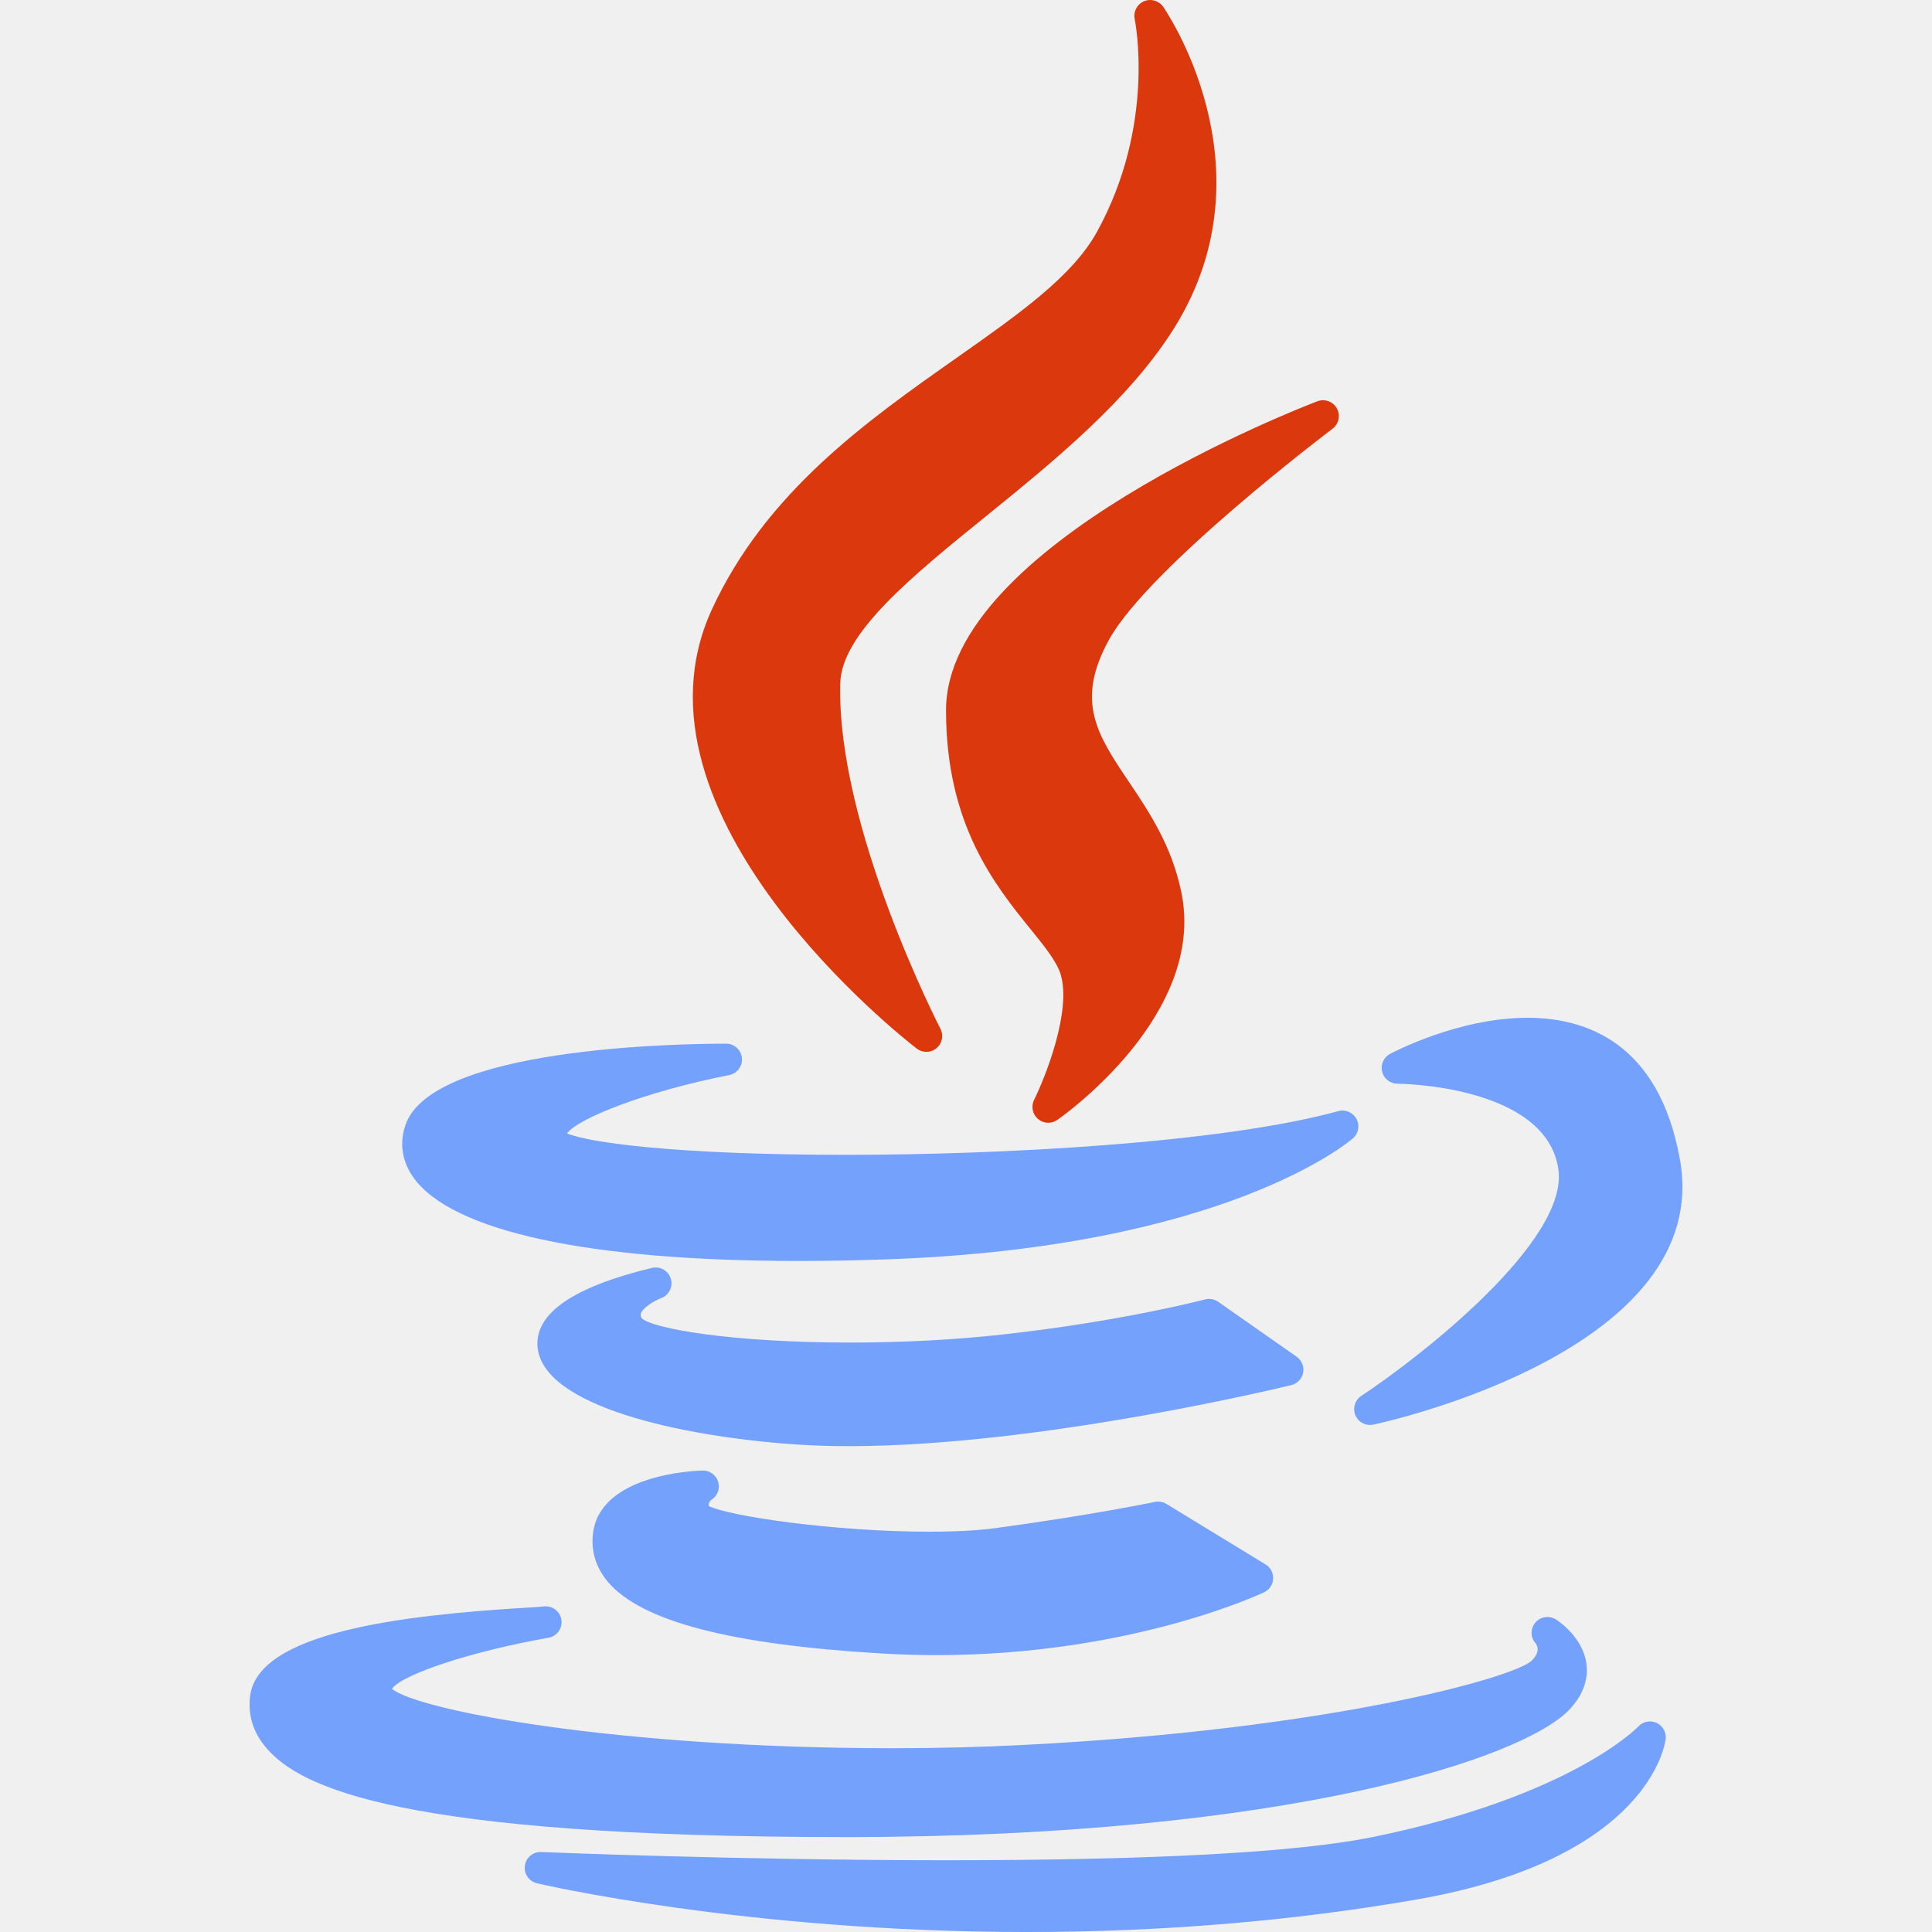
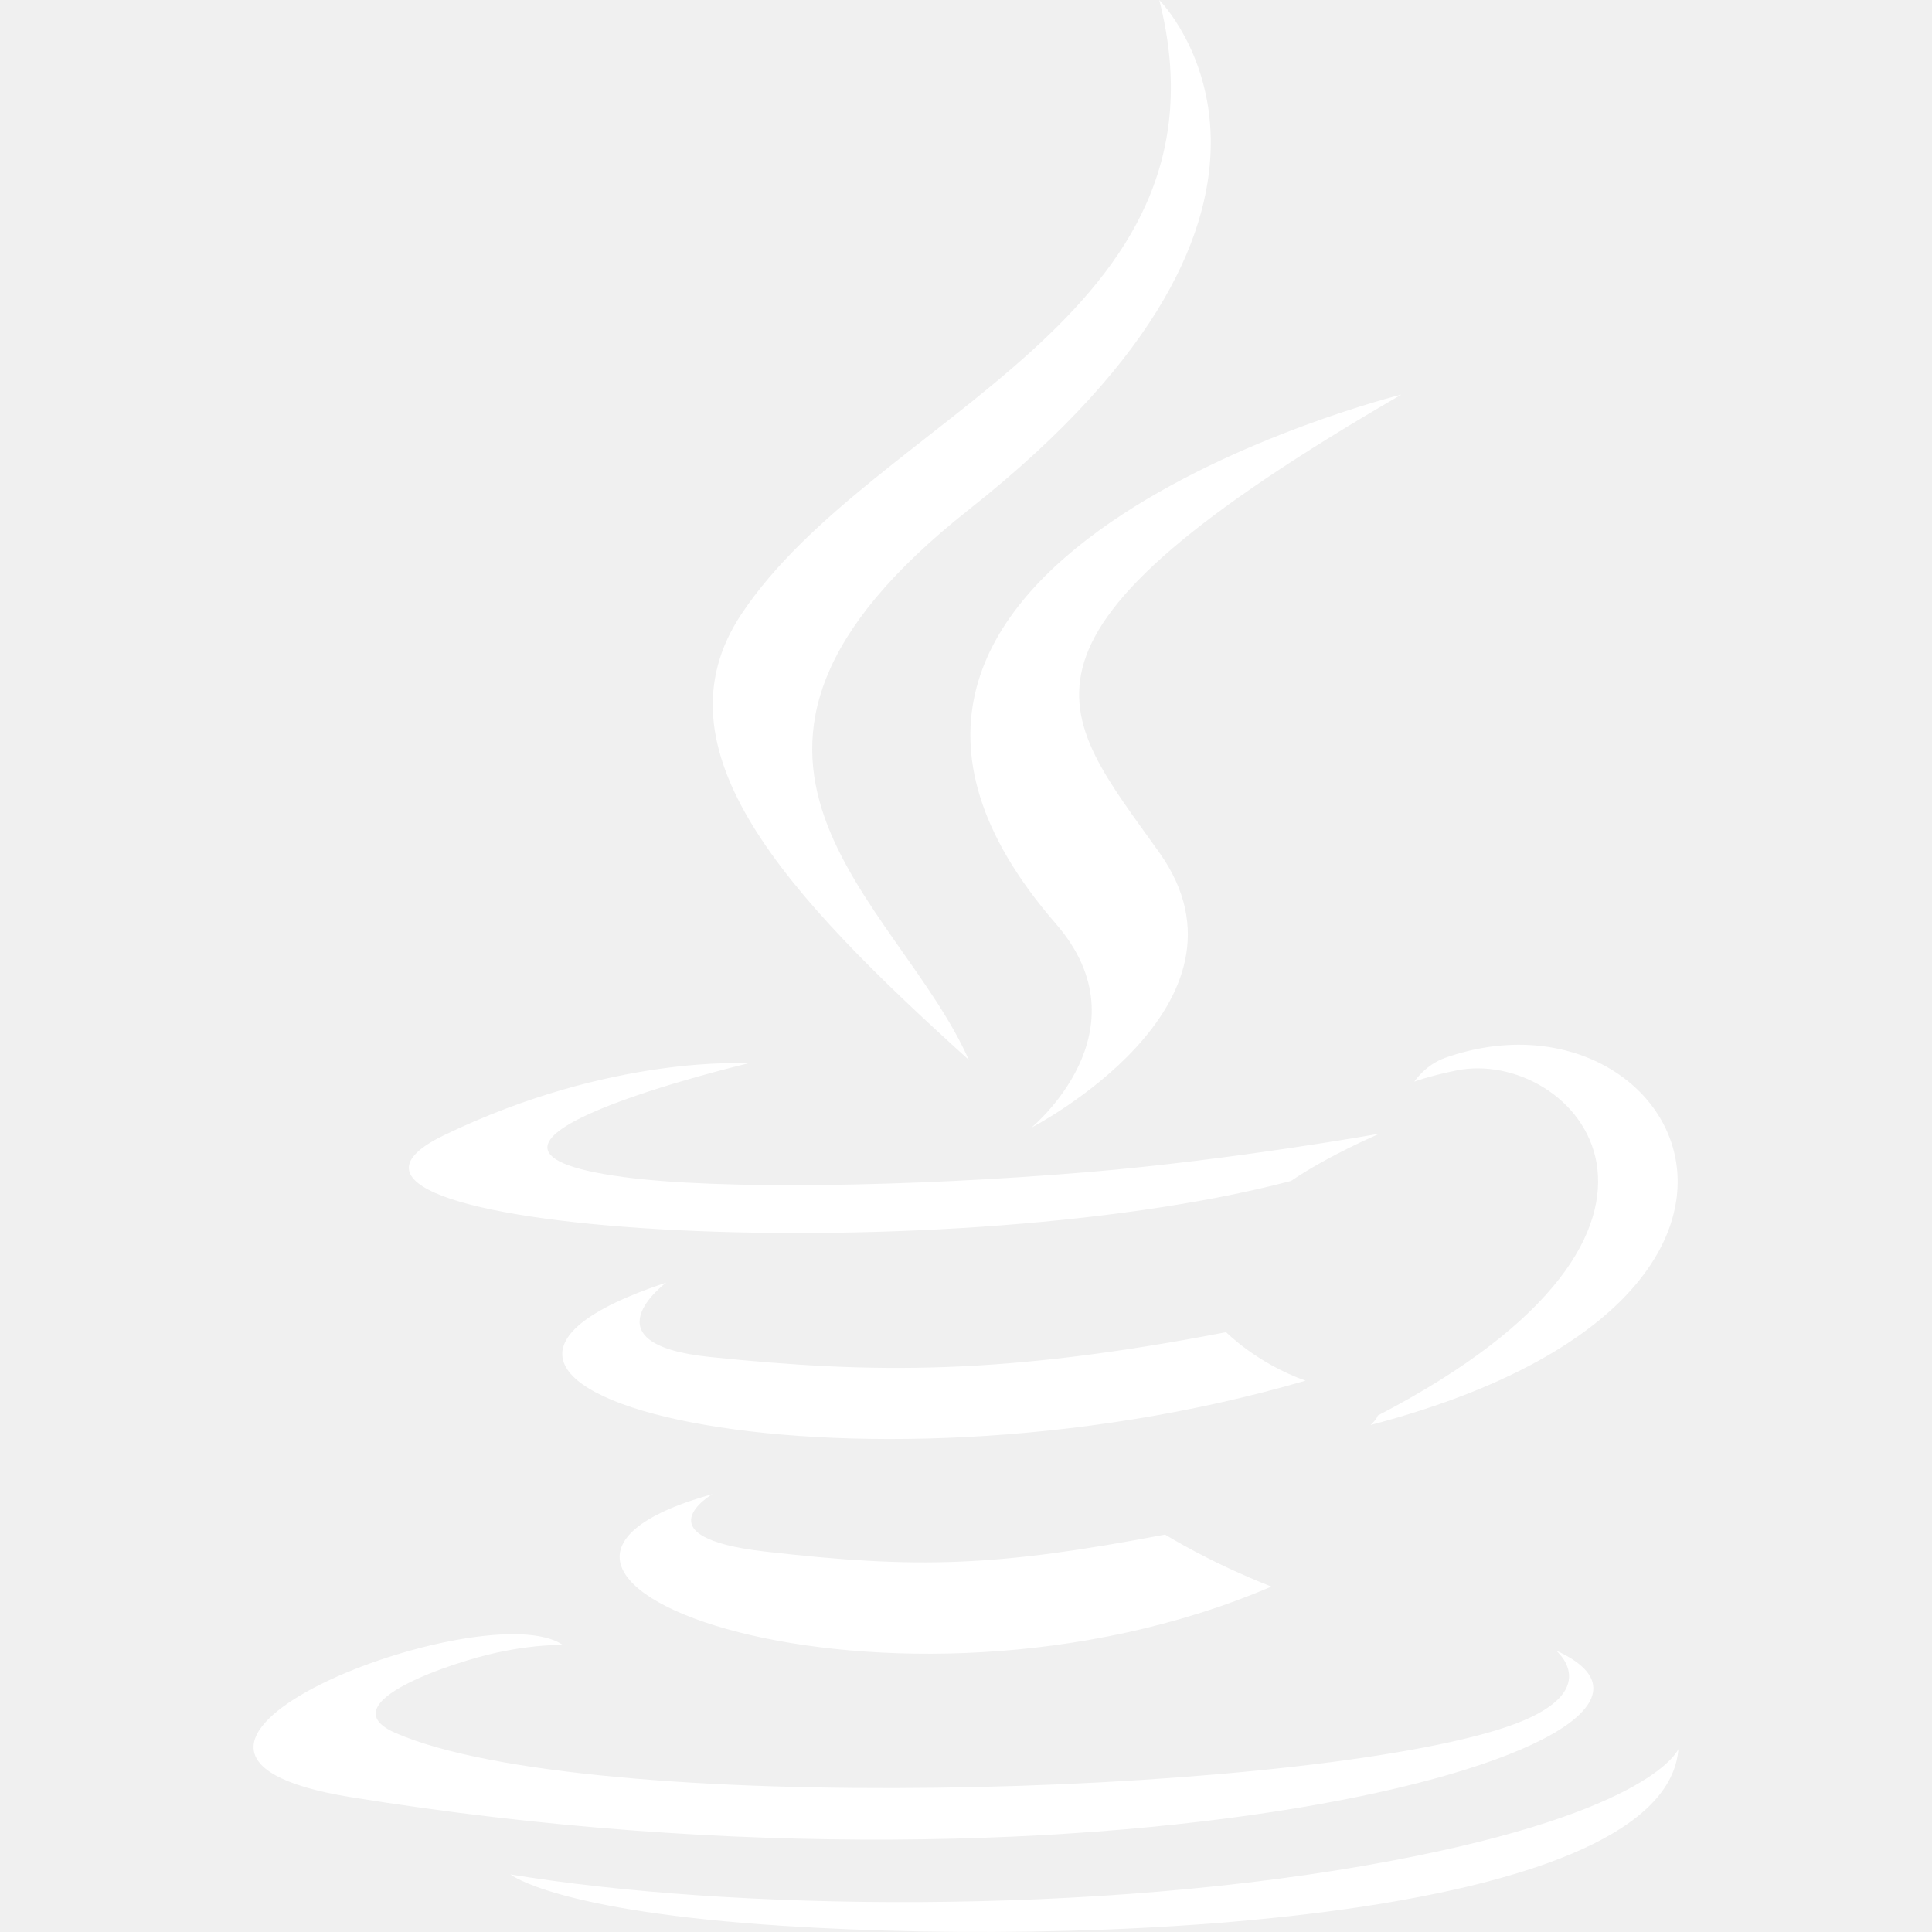
- <svg xmlns="http://www.w3.org/2000/svg" version="1.1" id="Layer_1" x="0px" y="0px" viewBox="0 0 511.998 511.998" style="enable-background:new 0 0 511.998 511.998;" xml:space="preserve">
-   <g>
-     <path style="fill:#DB380E;" d="M253.464,94.869c-23.658,16.639-50.471,35.498-64.838,66.699   c-24.954,54.435,51.062,113.812,54.311,116.313c0.755,0.581,1.659,0.871,2.56,0.871c0.957,0,1.915-0.327,2.693-0.979   c1.509-1.262,1.937-3.406,1.031-5.152c-0.275-0.53-27.561-53.53-26.547-91.552c0.359-13.243,18.892-28.266,38.512-44.171   c17.97-14.568,38.34-31.079,50.258-50.394c26.164-42.516-2.916-84.322-3.213-84.74c-1.155-1.622-3.287-2.209-5.11-1.41   c-1.821,0.804-2.83,2.773-2.414,4.72c0.059,0.277,5.714,27.923-10.022,56.406C284.203,73.25,269.959,83.268,253.464,94.869z" />
-     <path style="fill:#DB380E;" d="M353.137,113.617c1.669-1.257,2.159-3.55,1.15-5.38c-1.011-1.83-3.211-2.637-5.165-1.895   c-4.019,1.528-98.416,37.915-98.416,81.88c0,30.307,12.946,46.317,22.399,58.009c3.708,4.586,6.909,8.546,7.964,11.927   c2.97,9.743-4.066,27.353-7.025,33.317c-0.853,1.714-0.435,3.792,1.016,5.044c0.784,0.677,1.763,1.021,2.743,1.021   c0.834,0,1.672-0.248,2.396-0.752c1.623-1.128,39.667-28.026,32.844-60.433c-2.542-12.318-8.595-21.318-13.936-29.26   c-8.274-12.305-14.25-21.193-5.184-37.609C304.545,150.338,352.65,113.981,353.137,113.617z" />
-   </g>
-   <g>
-     <path style="fill:#73A1FB;" d="M107.418,298.236c-1.618,4.845-0.854,9.651,2.207,13.903c10.233,14.207,46.48,22.029,102.068,22.029   c0.003,0,0.005,0,0.007,0c7.532,0,15.484-0.148,23.629-0.44c88.875-3.181,121.839-30.869,123.199-32.046   c1.482-1.283,1.878-3.419,0.957-5.147c-0.922-1.727-2.909-2.595-4.808-2.072c-31.301,8.546-89.748,11.58-130.288,11.58   c-45.363,0-68.465-3.268-74.121-5.681c2.902-3.985,20.802-11.101,42.983-15.464c2.12-0.416,3.577-2.374,3.367-4.524   s-2.016-3.79-4.177-3.79C179.439,276.584,114.234,277.628,107.418,298.236z" />
-     <path style="fill:#73A1FB;" d="M404.812,269.718c-18.331,0-35.714,9.188-36.446,9.577c-1.695,0.908-2.555,2.852-2.09,4.72   c0.467,1.865,2.144,3.176,4.067,3.178c0.389,0,39.102,0.317,42.608,22.436c3.106,19.082-36.629,50-52.202,60.304   c-1.682,1.113-2.335,3.263-1.554,5.123c0.665,1.583,2.206,2.573,3.868,2.573c0.29,0,0.584-0.03,0.876-0.092   c3.696-0.791,90.406-19.899,81.238-70.384C439.584,276.213,420.138,269.718,404.812,269.718z" />
-     <path style="fill:#73A1FB;" d="M345.347,363.755c0.302-1.617-0.371-3.262-1.717-4.207l-20.791-14.563   c-1.014-0.71-2.295-0.933-3.485-0.618c-0.217,0.055-21.959,5.771-53.525,9.276c-12.528,1.405-26.56,2.147-40.582,2.147   c-31.558,0-52.192-3.708-55.197-6.428c-0.398-0.764-0.272-1.111-0.201-1.304c0.546-1.518,3.472-3.322,5.358-4.036   c2.083-0.771,3.206-3.033,2.558-5.157c-0.646-2.127-2.837-3.378-4.999-2.859c-20.856,5.033-31.054,12.071-30.312,20.918   c1.318,15.686,37.65,23.737,68.365,25.865c4.417,0.302,9.194,0.455,14.195,0.455c0.003,0,0.005,0,0.008,0   c51.074,0,116.55-16.025,117.204-16.188C343.825,366.666,345.044,365.375,345.347,363.755z" />
-     <path style="fill:#73A1FB;" d="M188.602,397.419c1.575-1.024,2.273-2.971,1.714-4.764c-0.557-1.793-2.234-2.971-4.118-2.946   c-2.795,0.074-27.349,1.182-29.068,16.815c-0.52,4.672,0.818,8.941,3.979,12.686c8.816,10.448,32.614,16.658,72.741,18.984   c4.747,0.285,9.569,0.428,14.334,0.428c51.015,0,85.373-15.973,86.812-16.653c1.395-0.66,2.315-2.031,2.397-3.571   s-0.687-3.001-2.003-3.806l-26.275-16.04c-0.912-0.556-2.003-0.74-3.043-0.527c-0.166,0.035-16.849,3.495-42.026,6.913   c-4.764,0.648-10.73,0.977-17.73,0.977c-25.15,0-53.124-4.109-58.489-6.8C187.749,398.613,187.848,397.975,188.602,397.419z" />
-     <path style="fill:#73A1FB;" d="M224.408,486.85c116.854-0.099,179.571-20.88,191.653-33.957c4.277-4.626,4.739-9.006,4.376-11.867   c-0.898-7.04-7.311-11.35-8.038-11.818c-1.754-1.128-4.108-0.833-5.476,0.745c-1.365,1.578-1.397,3.884-0.027,5.461   c0.737,0.948,1.163,2.535-0.992,4.692c-4.83,4.511-53.545,18.204-134.656,22.318c-11.111,0.577-22.765,0.871-34.636,0.873   c-72.623,0-125.772-9.948-132.749-15.744c2.689-3.864,21.489-10.037,41.482-13.529c2.253-0.393,3.775-2.516,3.426-4.776   c-0.349-2.259-2.432-3.814-4.709-3.519c-0.564,0.077-2.478,0.191-4.694,0.327c-32.988,2.014-71.109,6.503-73.098,23.5   c-0.604,5.179,0.935,9.881,4.576,13.973c8.909,10.01,34.516,23.319,153.558,23.319C224.406,486.85,224.406,486.85,224.408,486.85z" />
-     <path style="fill:#73A1FB;" d="M439.013,456.578c-1.652-0.764-3.604-0.378-4.836,0.952c-0.171,0.185-17.74,18.556-70.564,29.344   c-20.223,4.052-58.183,6.107-112.826,6.107c-54.745,0-106.838-2.154-107.357-2.176c-2.176-0.106-4.037,1.476-4.333,3.618   c-0.297,2.14,1.083,4.158,3.184,4.658c0.542,0.128,55.135,12.918,129.779,12.918c35.801,0,70.639-2.907,103.548-8.645   c61.361-10.757,65.657-41.183,65.81-42.473C441.632,459.078,440.662,457.342,439.013,456.578z" />
-   </g>
-   <g>
- </g>
-   <g>
- </g>
-   <g>
- </g>
-   <g>
- </g>
-   <g>
- </g>
-   <g>
- </g>
-   <g>
- </g>
-   <g>
- </g>
-   <g>
- </g>
-   <g>
- </g>
-   <g>
- </g>
-   <g>
- </g>
-   <g>
- </g>
-   <g>
- </g>
-   <g>
- </g>
+ <svg xmlns="http://www.w3.org/2000/svg" role="img" viewBox="0 0 24 24" fill="white">
+   <path d="M8.851 18.56s-.917.534.653.714c1.902.218 2.874.187 4.969-.211 0 0 .552.346 1.321.646-4.699 2.013-10.633-.118-6.943-1.149M8.276 15.933s-1.028.761.542.924c2.032.209 3.636.227 6.413-.308 0 0 .384.389.987.602-5.679 1.661-12.007.13-7.942-1.218M13.116 11.475c1.158 1.333-.304 2.533-.304 2.533s2.939-1.518 1.589-3.418c-1.261-1.772-2.228-2.652 3.007-5.688 0-.001-8.216 2.051-4.292 6.573M19.33 20.504s.679.559-.747.991c-2.712.822-11.288 1.069-13.669.033-.856-.373.75-.89 1.254-.998.527-.114.828-.093.828-.093-.953-.671-6.156 1.317-2.643 1.887 9.58 1.553 17.462-.7 14.977-1.82M9.292 13.21s-4.362 1.036-1.544 1.412c1.189.159 3.561.123 5.77-.062 1.806-.152 3.618-.477 3.618-.477s-.637.272-1.098.587c-4.429 1.165-12.986.623-10.522-.568 2.082-1.006 3.776-.892 3.776-.892M17.116 17.584c4.503-2.34 2.421-4.589.968-4.285-.355.074-.515.138-.515.138s.132-.207.385-.297c2.875-1.011 5.086 2.981-.928 4.562 0-.001.07-.062.09-.118M14.401 0s2.494 2.494-2.365 6.33c-3.896 3.077-.888 4.832-.001 6.836-2.274-2.053-3.943-3.858-2.824-5.539 1.644-2.469 6.197-3.665 5.19-7.627M9.734 23.924c4.322.277 10.959-.153 11.116-2.198 0 0-.302.775-3.572 1.391-3.688.694-8.239.613-10.937.168 0-.001.553.457 3.393.639" />
</svg>
